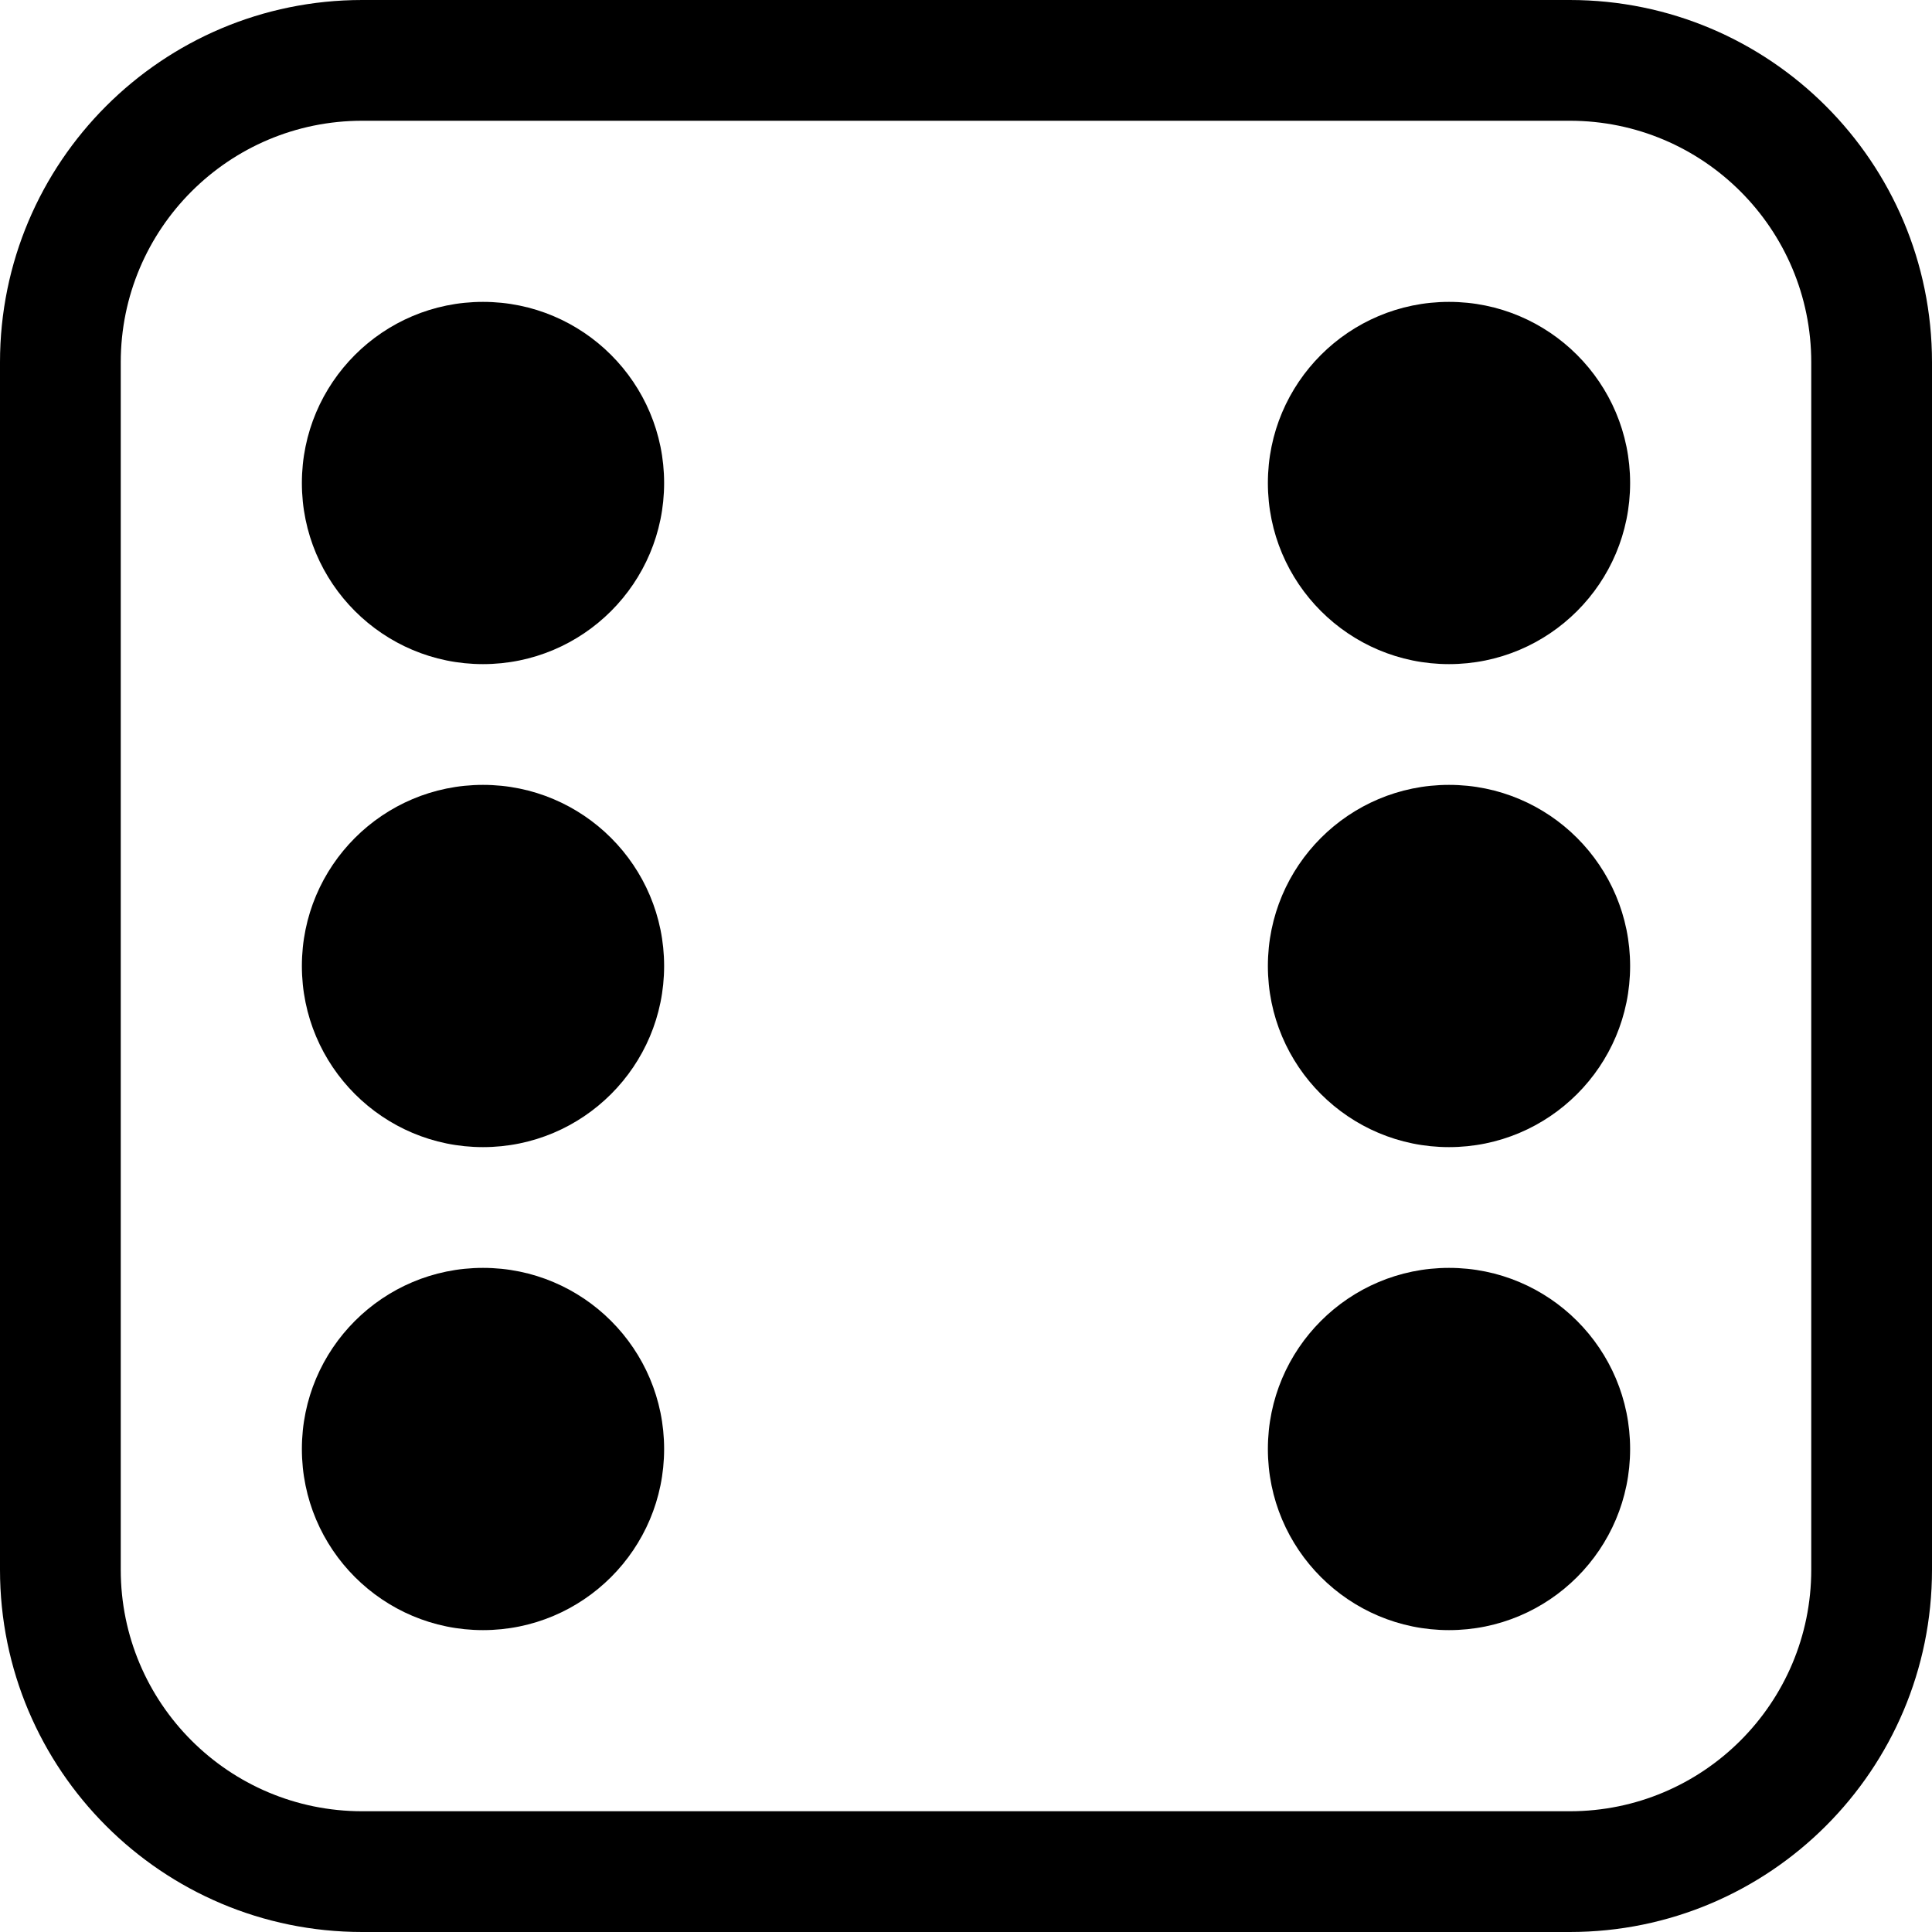
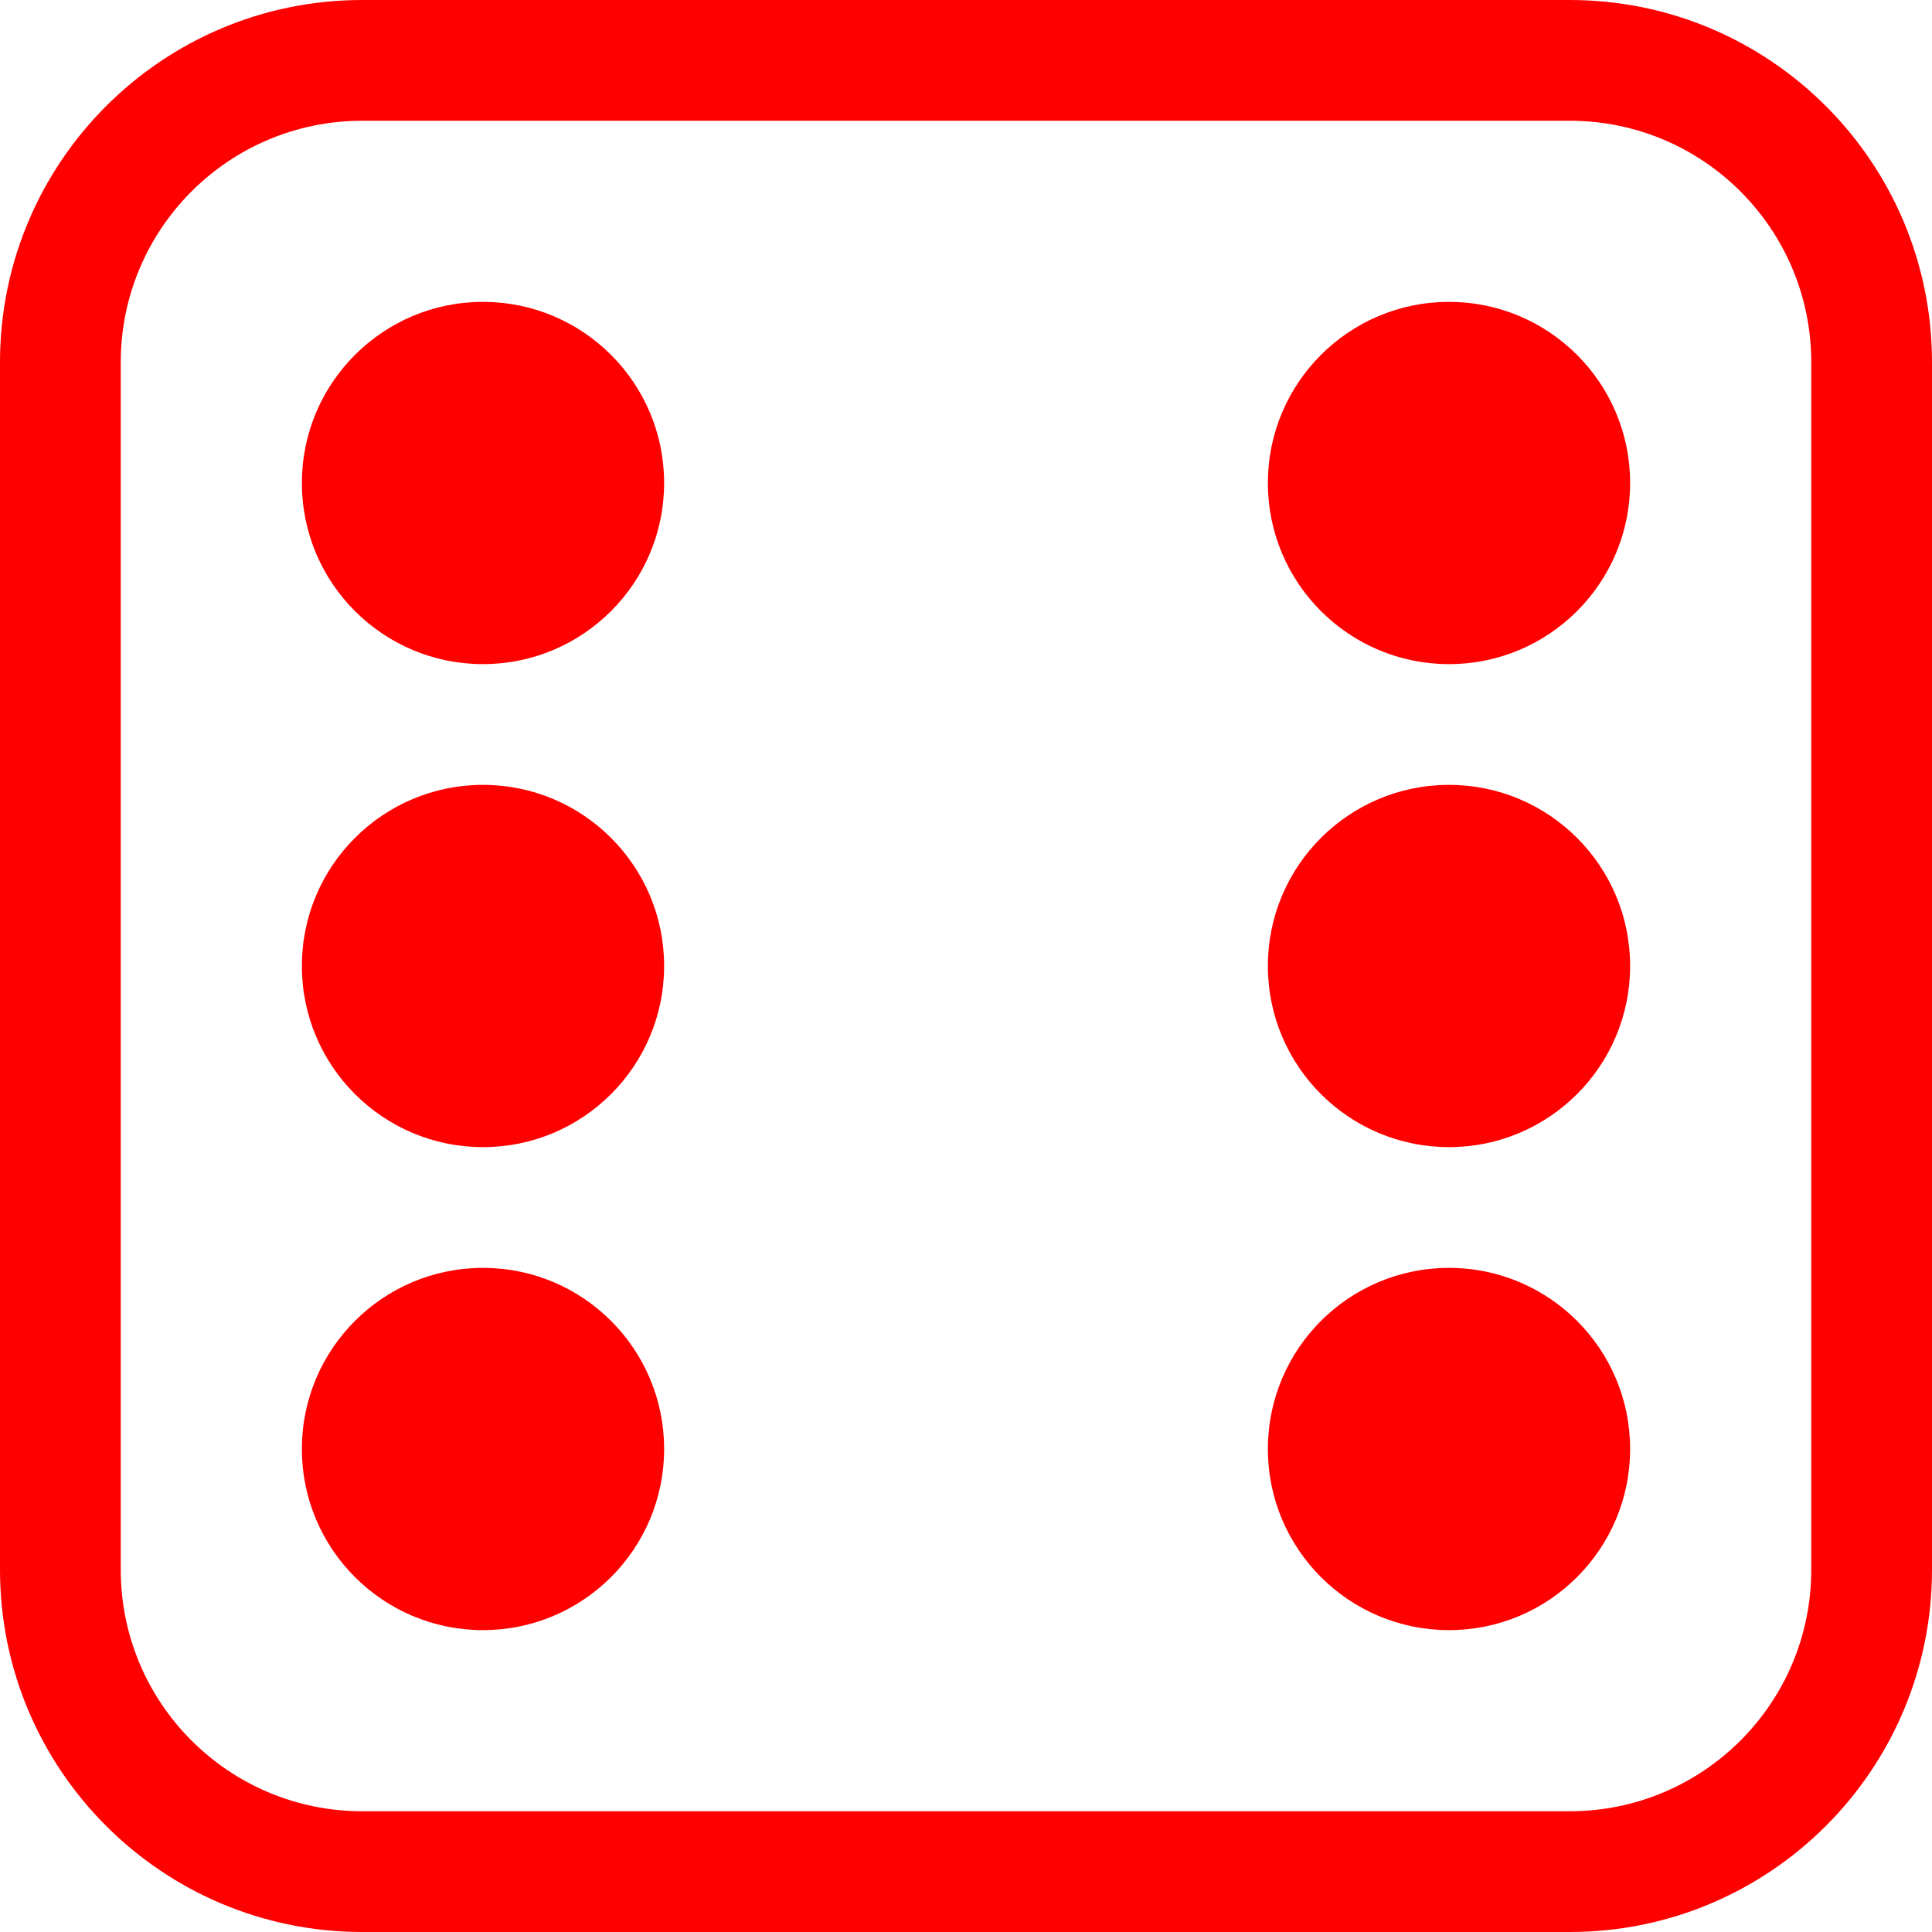
- <svg xmlns="http://www.w3.org/2000/svg" width="16" height="16" fill="currentColor" class="bi bi-dice-6" viewBox="0 0 16 16">
+ <svg xmlns="http://www.w3.org/2000/svg" width="16" height="16" fill="red" class="bi bi-dice-6" viewBox="0 0 16 16">
  <path d="M13 1a2 2 0 0 1 2 2v10a2 2 0 0 1-2 2H3a2 2 0 0 1-2-2V3a2 2 0 0 1 2-2h10zM3 0a3 3 0 0 0-3 3v10a3 3 0 0 0 3 3h10a3 3 0 0 0 3-3V3a3 3 0 0 0-3-3H3z" />
  <path d="M5.5 4a1.5 1.5 0 1 1-3 0 1.5 1.5 0 0 1 3 0zm8 0a1.5 1.5 0 1 1-3 0 1.5 1.5 0 0 1 3 0zm0 8a1.5 1.5 0 1 1-3 0 1.5 1.5 0 0 1 3 0zm0-4a1.5 1.5 0 1 1-3 0 1.5 1.5 0 0 1 3 0zm-8 4a1.5 1.5 0 1 1-3 0 1.5 1.5 0 0 1 3 0zm0-4a1.5 1.5 0 1 1-3 0 1.5 1.5 0 0 1 3 0z" />
</svg>
